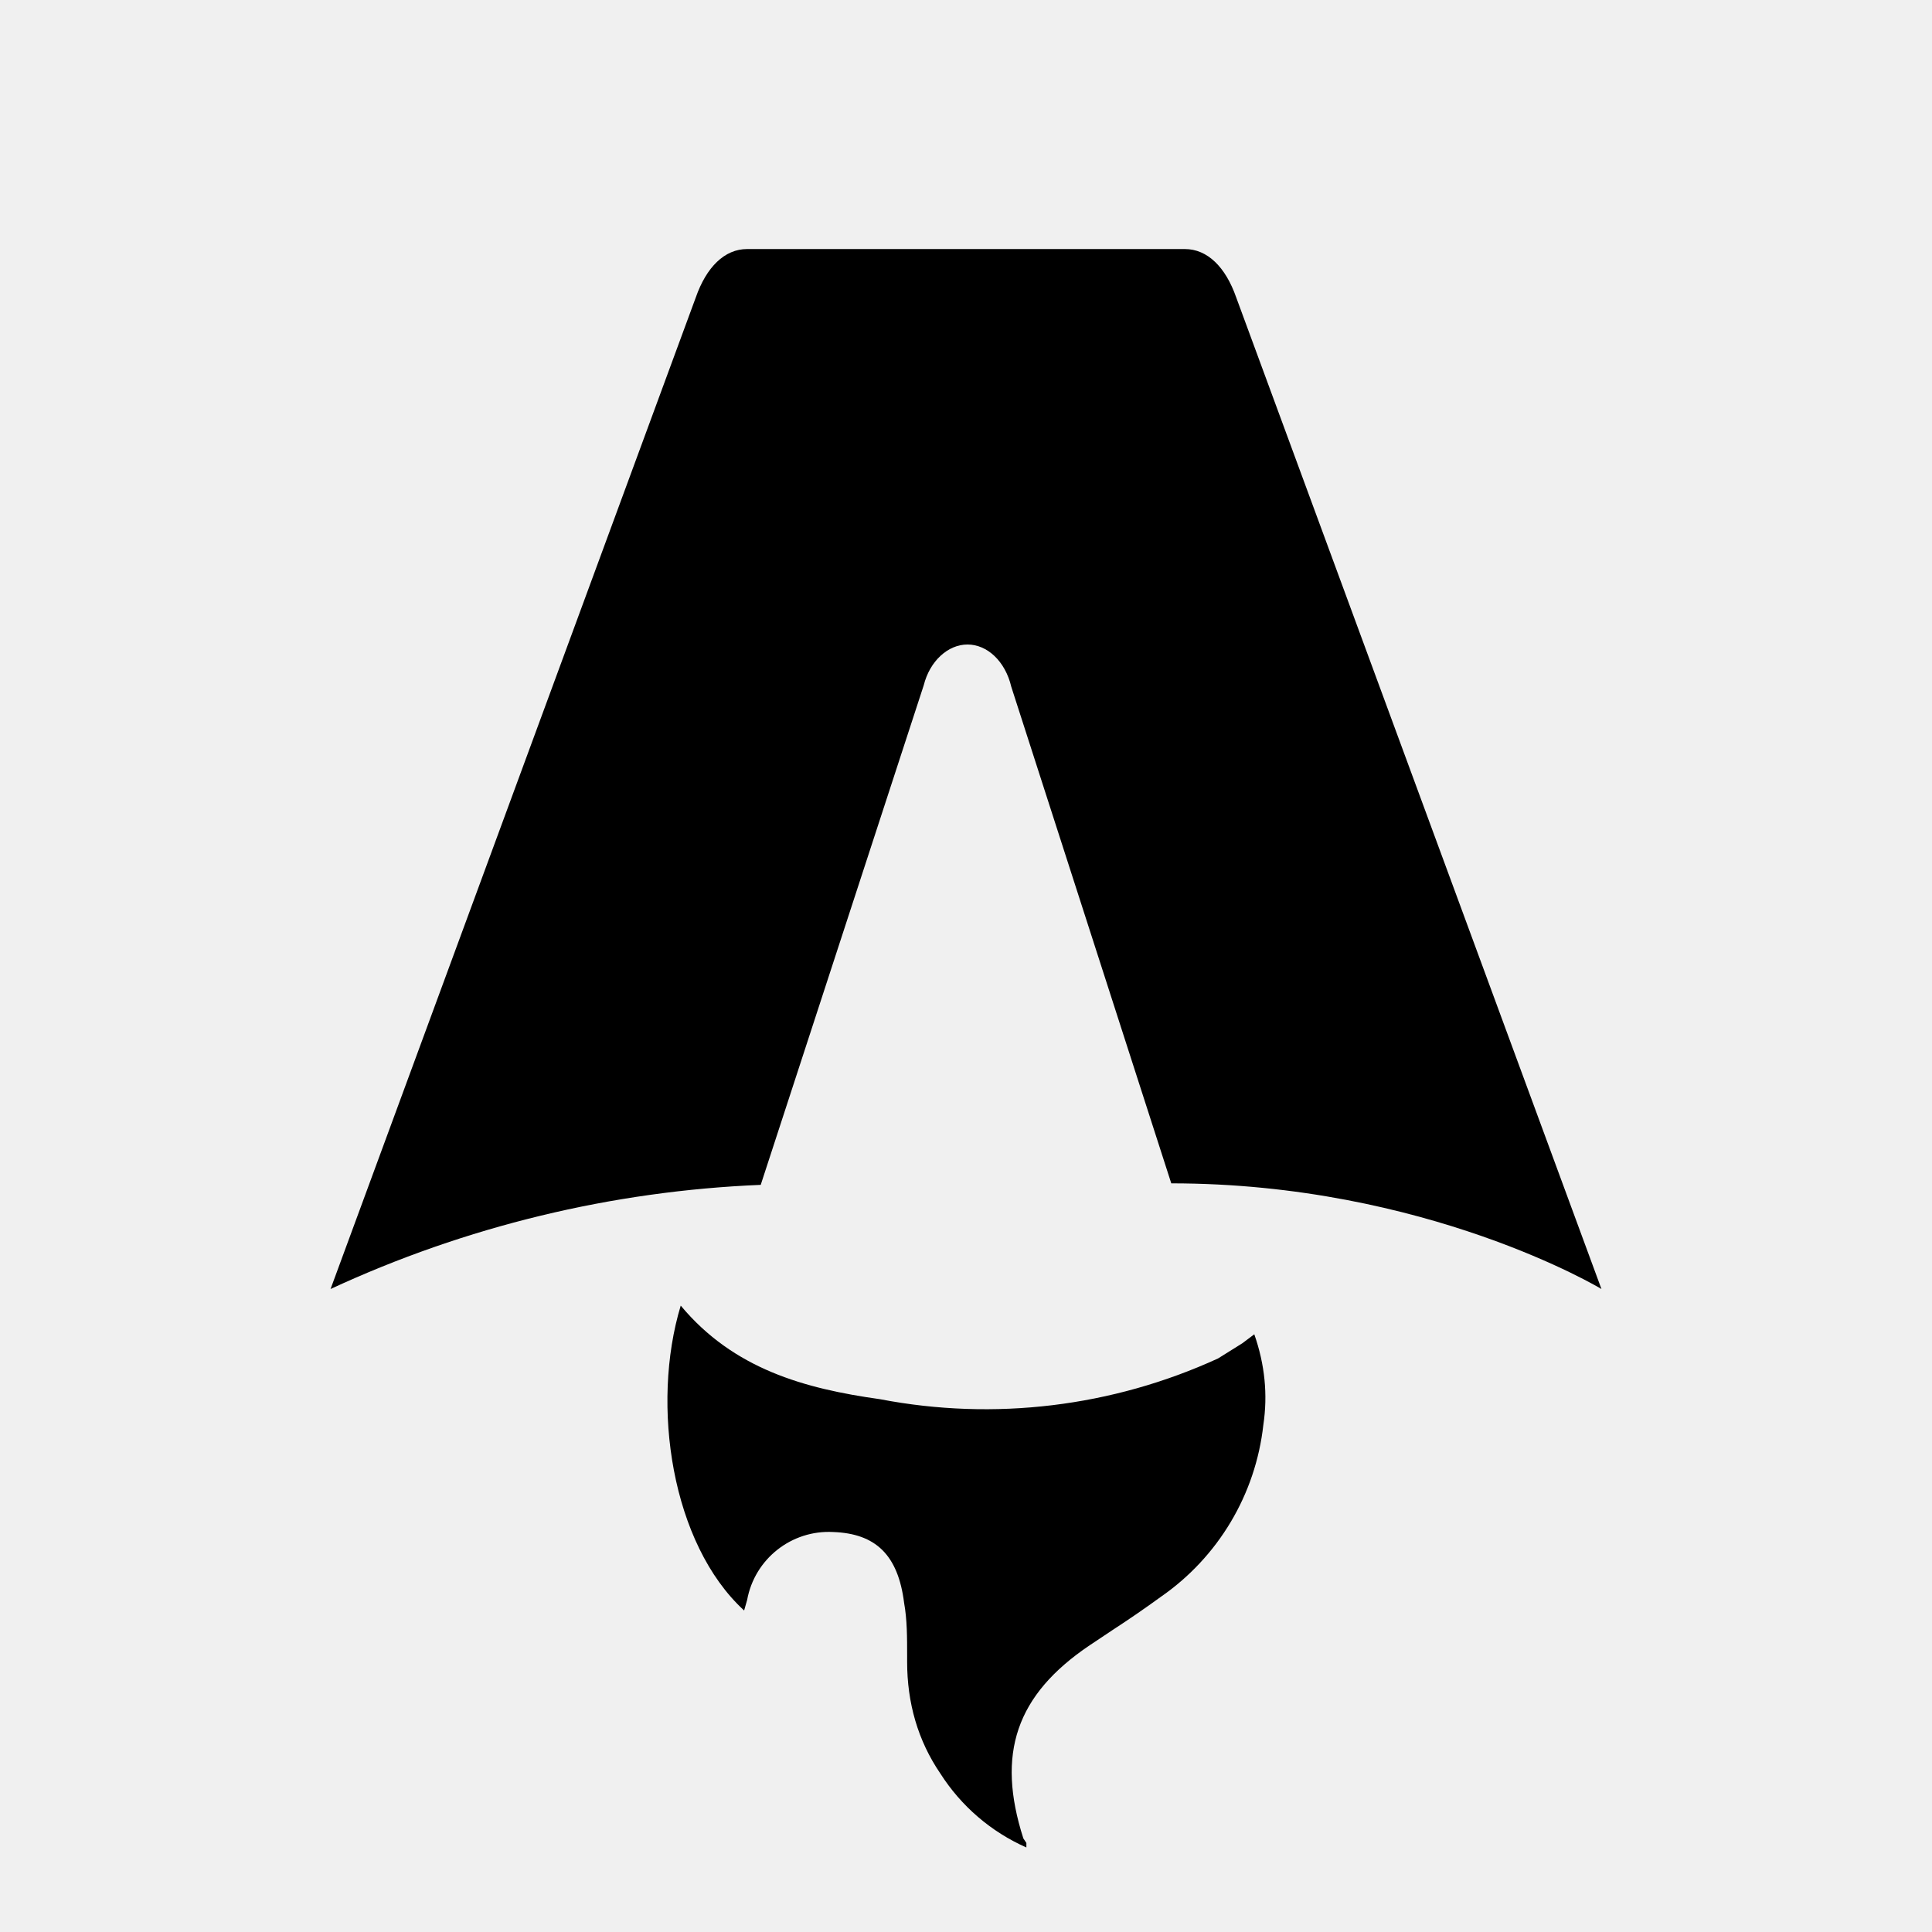
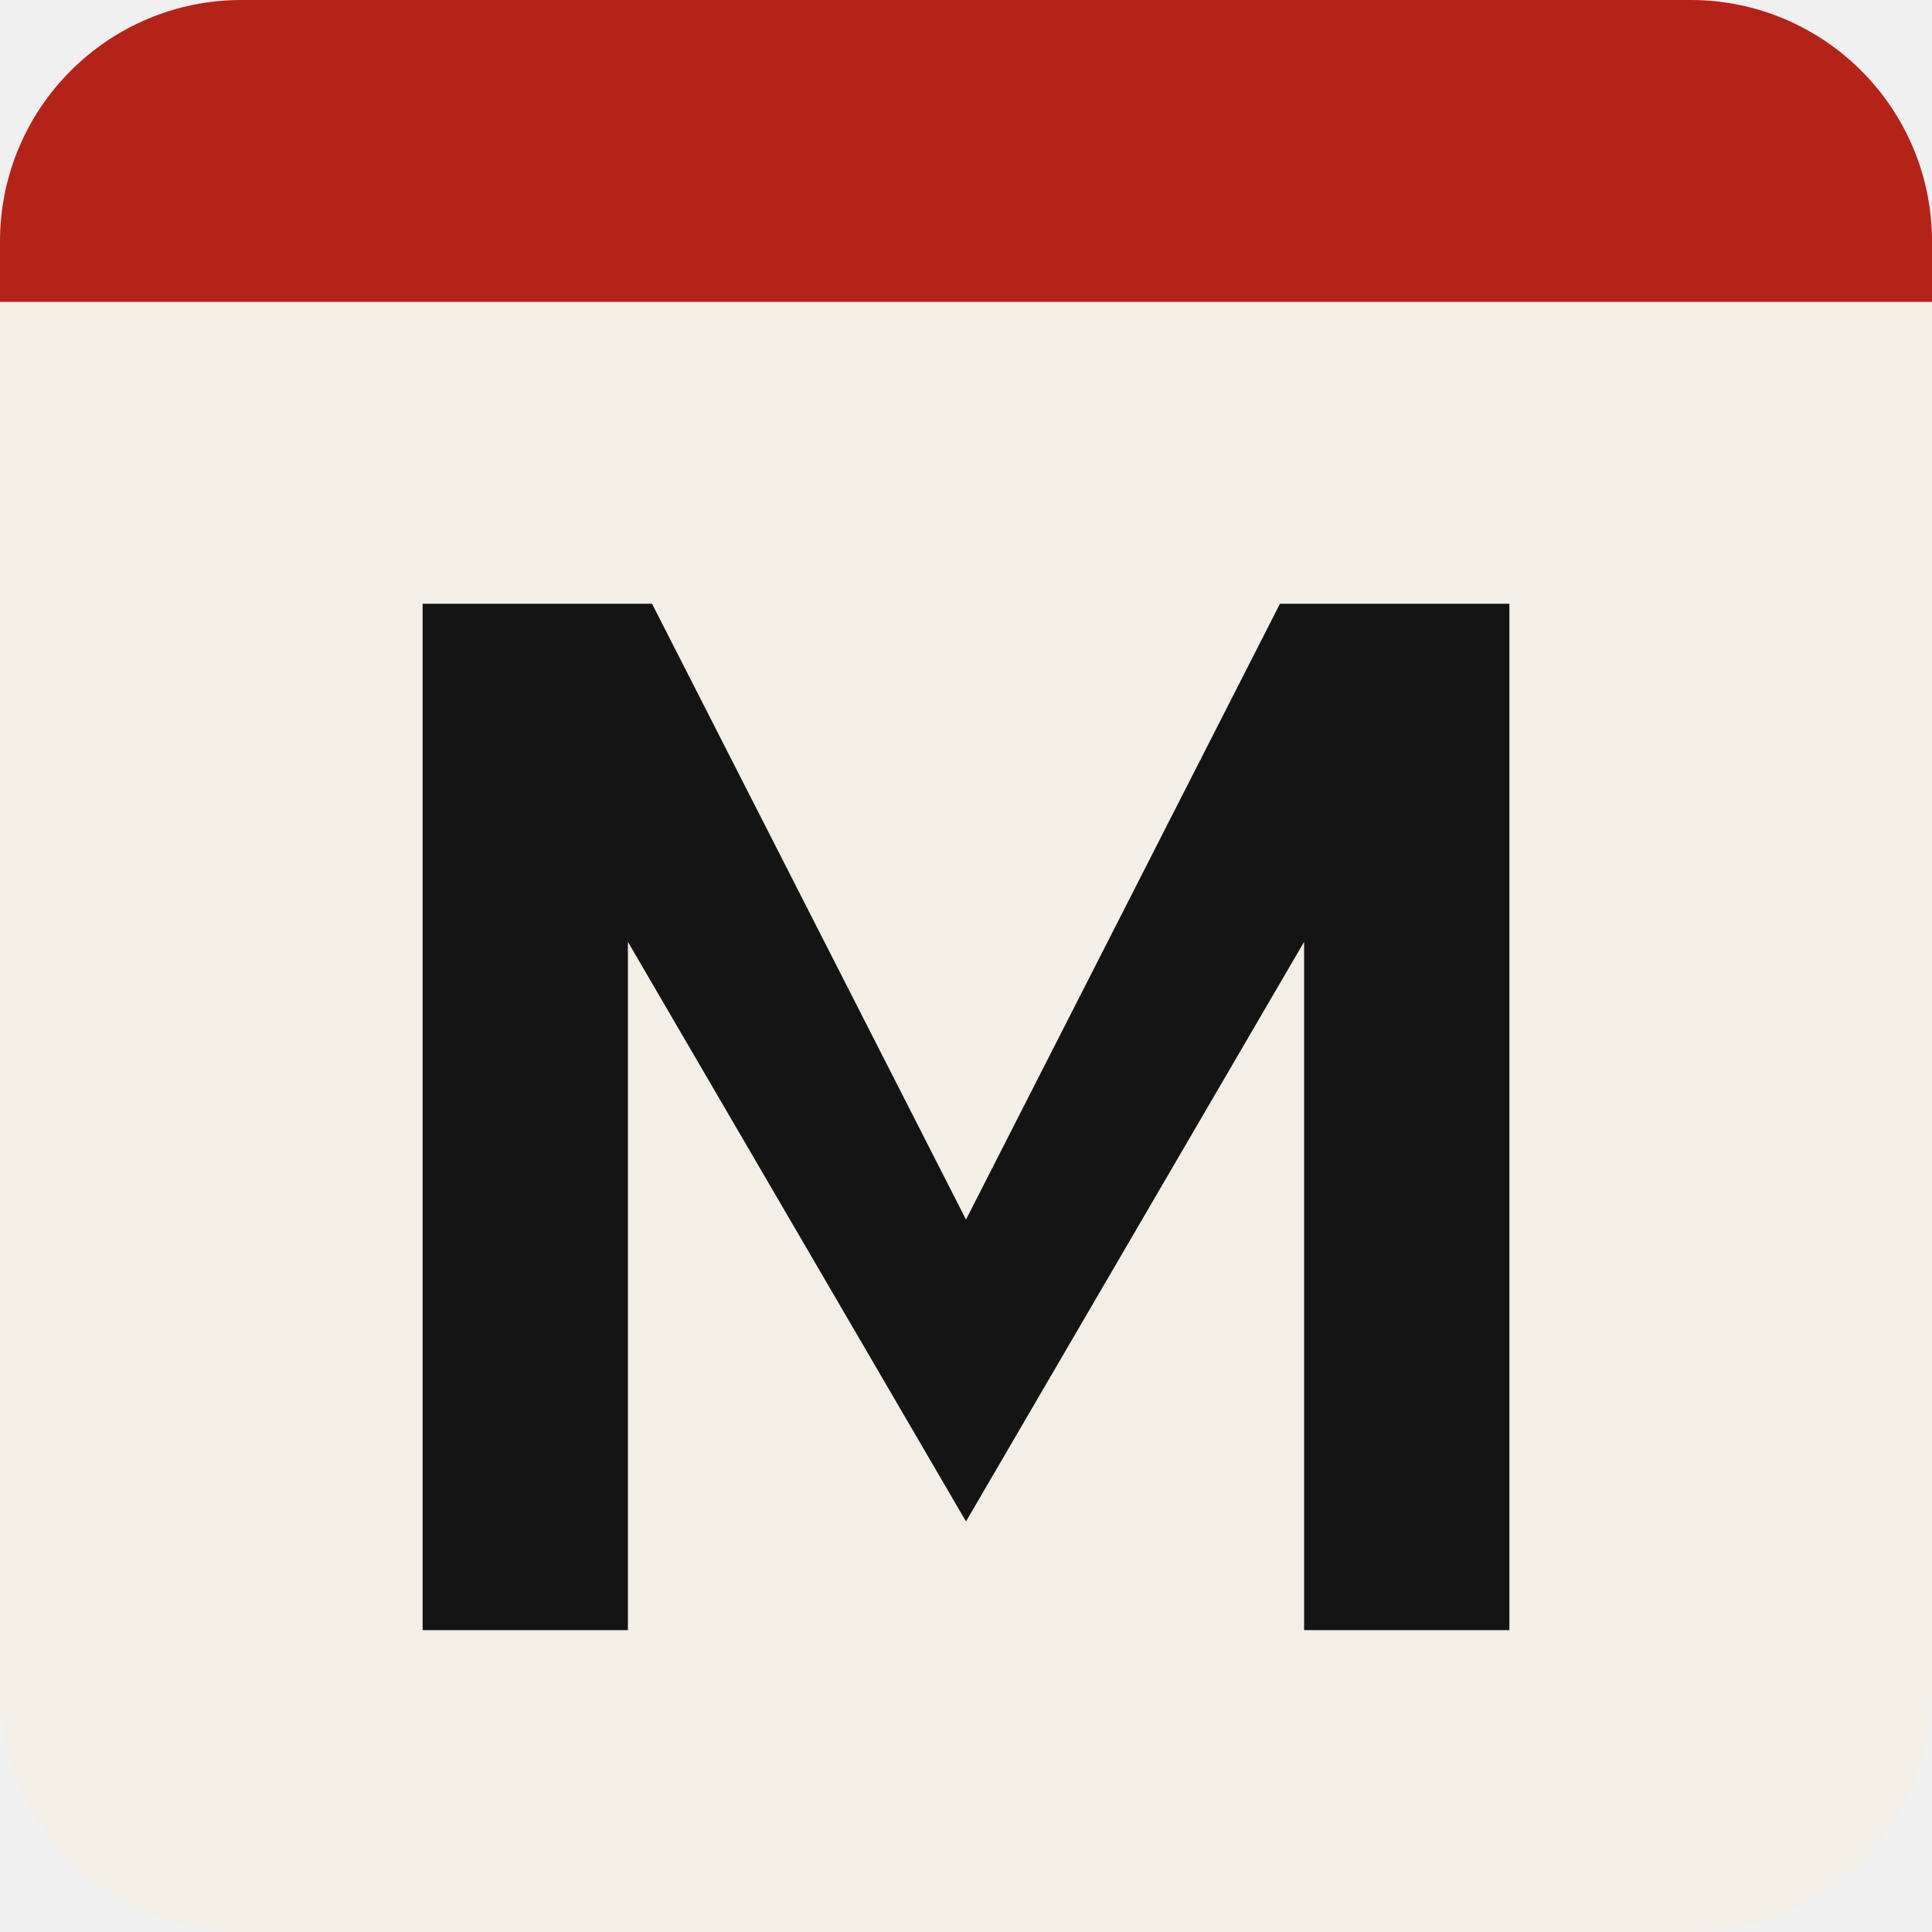
- <svg xmlns="http://www.w3.org/2000/svg" fill="none" viewBox="0 0 128 128">
-   <path d="M50.4 78.5a75.1 75.1 0 0 0-28.5 6.9l24.2-65.7c.7-2 1.9-3.2 3.4-3.2h29c1.5 0 2.7 1.2 3.4 3.2l24.2 65.7s-11.6-7-28.5-7L67 45.5c-.4-1.7-1.6-2.8-2.9-2.8-1.3 0-2.5 1.1-2.9 2.7L50.4 78.5Zm-1.1 28.2Zm-4.2-20.2c-2 6.6-.6 15.8 4.2 20.2a17.5 17.5 0 0 1 .2-.7 5.5 5.5 0 0 1 5.7-4.5c2.8.1 4.3 1.5 4.7 4.7.2 1.1.2 2.3.2 3.5v.4c0 2.7.7 5.2 2.2 7.4a13 13 0 0 0 5.7 4.9v-.3l-.2-.3c-1.8-5.6-.5-9.5 4.4-12.8l1.5-1a73 73 0 0 0 3.2-2.2 16 16 0 0 0 6.8-11.4c.3-2 .1-4-.6-6l-.8.6-1.6 1a37 37 0 0 1-22.4 2.7c-5-.7-9.7-2-13.2-6.2Z" />
+ <svg xmlns="http://www.w3.org/2000/svg" viewBox="0 0 32 32" role="img" aria-label="Mariana Bernardino">
+   <defs>
+     <clipPath id="frame">
+       <rect width="32" height="32" rx="4" />
+     </clipPath>
+   </defs>
+   <g clip-path="url(#frame)">
+     <rect class="bg" width="32" height="32" />
+     <rect class="bar" width="32" height="5" />
+     <path class="mark" d="M7 27V10h3.8L16 20.2 21.2 10H25v17h-3.4V15.6L16 25.2l-5.6-9.6V27H7z" />
+   </g>
  <style>
-         path { fill: #000; }
+         .bg { fill: #f3efe6; }
+         .bar { fill: #b42318; }
+         .mark { fill: #141414; }
        @media (prefers-color-scheme: dark) {
-             path { fill: #FFF; }
+             .bg { fill: #12151a; }
+             .bar { fill: #e85d4c; }
+             .mark { fill: #ede8df; }
        }
    </style>
</svg>
